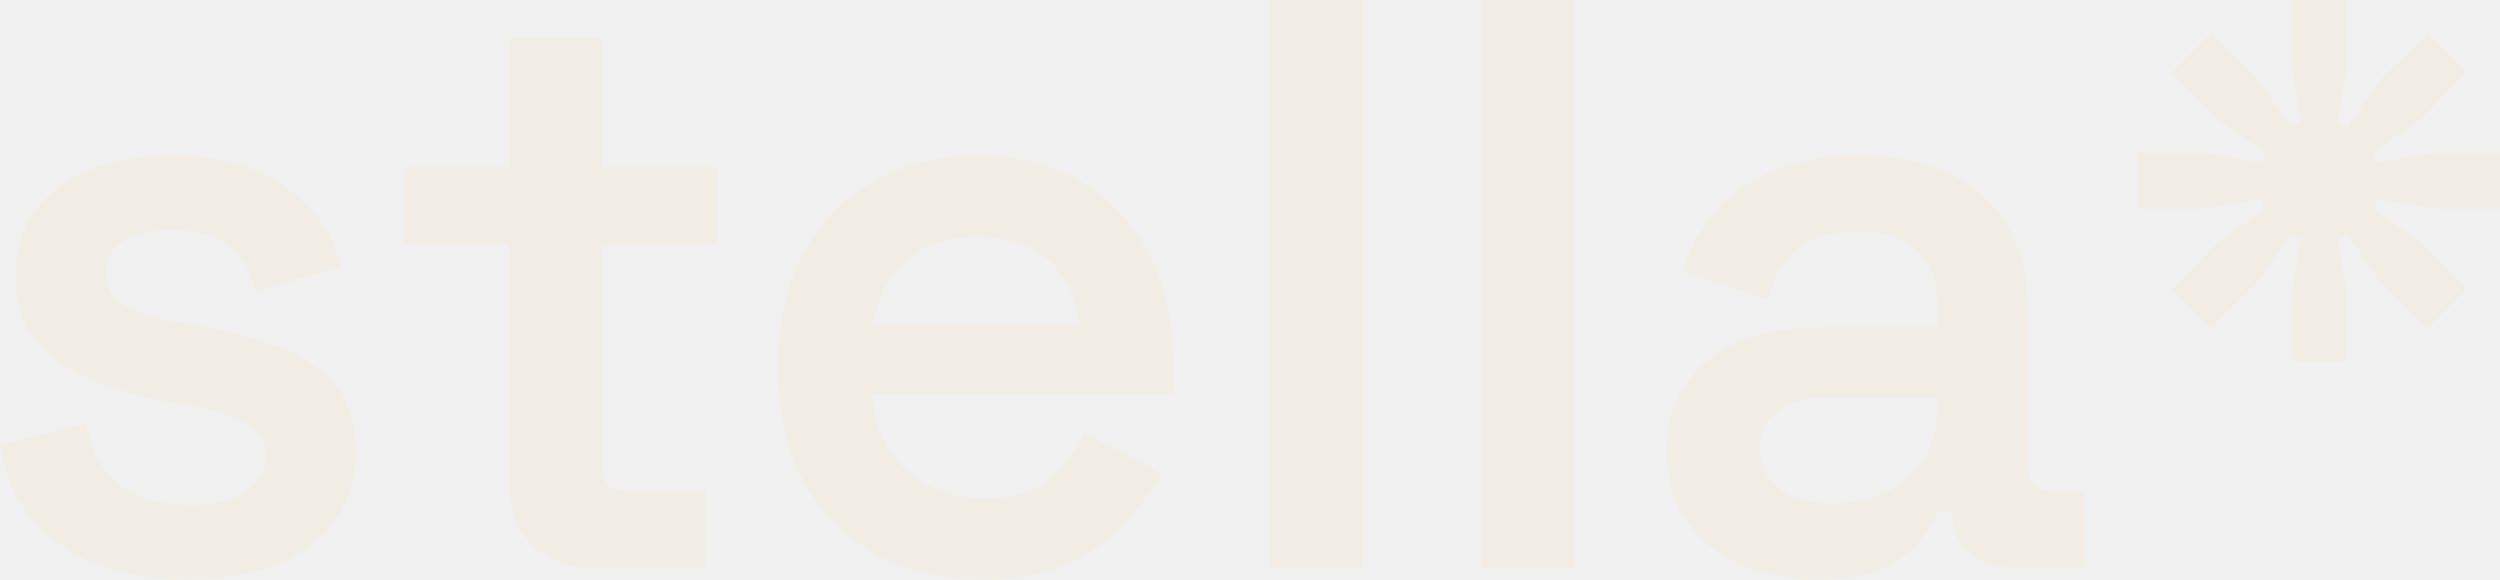
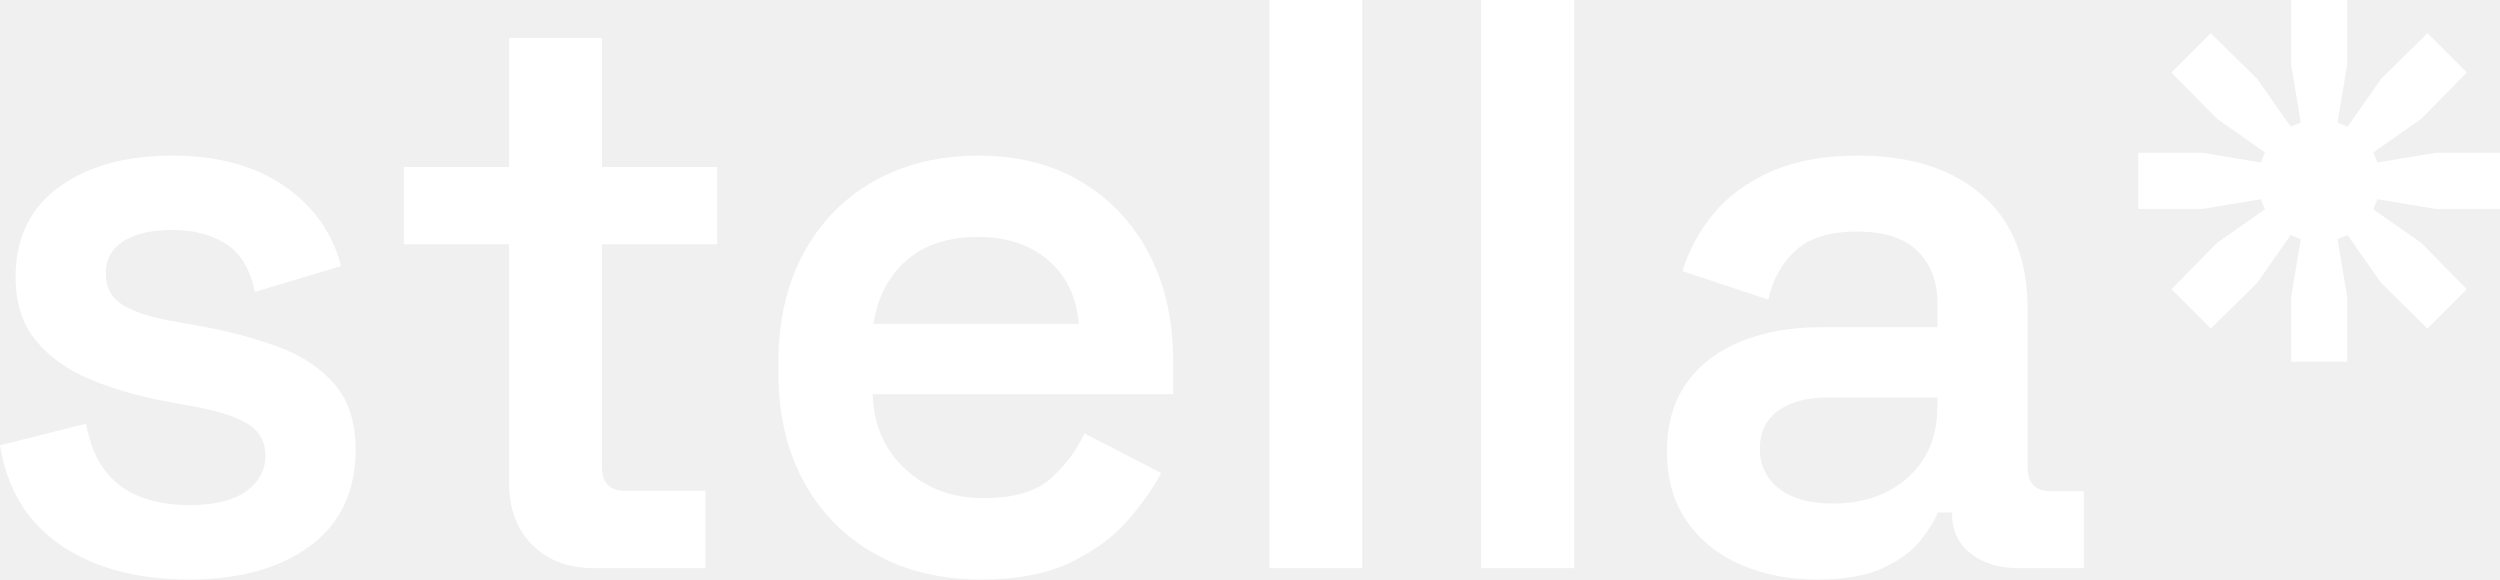
<svg xmlns="http://www.w3.org/2000/svg" width="405.544" height="94.003" viewBox="0 0 405.544 94.003" role="img" aria-label="stella logo">
-   <path d="M30.646 94.003Q18.083 94.003 9.909 88.474Q1.735 82.944 0 72.237L13.959 68.725Q14.904 73.748 17.26 76.623Q19.617 79.498 23.096 80.721Q26.575 81.943 30.646 81.943Q36.808 81.943 39.93 79.695Q43.052 77.447 43.052 73.958Q43.052 70.447 40.085 68.697Q37.117 66.948 31.025 65.848L26.924 65.121Q20.216 63.85 14.693 61.569Q9.17 59.288 5.851 55.276Q2.531 51.264 2.531 44.974Q2.531 35.485 9.537 30.365Q16.543 25.245 27.99 25.245Q38.918 25.245 46.055 30.128Q53.193 35.011 55.339 43.164L41.34 47.35Q40.241 41.887 36.716 39.596Q33.191 37.305 27.99 37.305Q22.813 37.305 19.989 39.147Q17.165 40.988 17.165 44.322Q17.165 47.851 20.028 49.526Q22.892 51.201 27.783 52.06L31.884 52.788Q39.119 54.058 44.982 56.208Q50.846 58.357 54.266 62.315Q57.686 66.273 57.686 72.981Q57.686 83.043 50.351 88.523Q43.016 94.003 30.646 94.003Z M96.32 92.16Q90.1 92.16 86.337 88.386Q82.575 84.613 82.575 78.244V39.629H65.513V27.088H82.575V6.168H97.644V27.088H116.332V39.629H97.644V75.67Q97.644 79.62 101.376 79.62H114.43V92.16Z M159.134 94.003Q149.368 94.003 141.953 89.856Q134.537 85.709 130.401 78.15Q126.266 70.591 126.266 60.414V58.834Q126.266 48.634 130.347 41.087Q134.429 33.54 141.767 29.392Q149.105 25.245 158.755 25.245Q168.251 25.245 175.326 29.432Q182.401 33.619 186.351 41.097Q190.301 48.575 190.301 58.535V63.943H141.551Q141.838 71.579 146.957 76.195Q152.077 80.811 159.568 80.811Q166.892 80.811 170.471 77.599Q174.051 74.386 175.923 70.308L188.355 76.727Q186.489 80.311 183 84.349Q179.511 88.388 173.764 91.196Q168.018 94.003 159.134 94.003ZM141.683 52.535H174.992Q174.465 46.044 170.07 42.241Q165.674 38.437 158.647 38.437Q151.425 38.437 147.061 42.241Q142.697 46.044 141.683 52.535Z M205.918 92.16V0H220.987V92.16Z M240.281 92.16V0H255.349V92.16Z M294.803 94.003Q287.872 94.003 282.354 91.591Q276.835 89.178 273.621 84.539Q270.407 79.899 270.407 73.254Q270.407 66.586 273.621 62.101Q276.835 57.616 282.505 55.347Q288.174 53.078 295.409 53.078H314.282V49.138Q314.282 43.977 311.109 40.773Q307.936 37.568 301.225 37.568Q294.645 37.568 291.283 40.629Q287.921 43.691 286.861 48.605L272.925 43.977Q274.505 38.859 277.983 34.642Q281.46 30.426 287.284 27.836Q293.108 25.245 301.442 25.245Q314.206 25.245 321.561 31.673Q328.916 38.102 328.916 50.184V75.716Q328.916 79.666 332.602 79.666H338.03V92.16H327.431Q322.698 92.16 319.677 89.779Q316.655 87.397 316.655 83.401V83.132H314.361Q313.627 84.942 311.634 87.544Q309.641 90.146 305.622 92.074Q301.603 94.003 294.803 94.003ZM297.285 81.68Q304.816 81.68 309.549 77.404Q314.282 73.129 314.282 65.848V64.486H296.41Q291.41 64.486 288.443 66.633Q285.476 68.781 285.476 72.796Q285.476 76.812 288.574 79.246Q291.673 81.68 297.285 81.68Z M346.864 33.889V24.791H357.364L366.751 26.364L367.409 24.722L359.648 19.278L352.245 11.767L358.631 5.381L366.142 12.784L371.586 20.545L373.228 19.887L371.655 10.5V0H380.753V10.5L379.179 19.887L380.822 20.545L386.266 12.784L393.777 5.381L400.162 11.767L392.76 19.278L384.998 24.722L385.657 26.364L395.044 24.791H405.544V33.889H395.044L385.657 32.315L384.998 33.958L392.76 39.402L400.162 46.913L393.777 53.298L386.266 45.896L380.822 38.135L379.179 38.793L380.753 48.18V58.68H371.655V48.18L373.228 38.793L371.586 38.135L366.142 45.896L358.631 53.298L352.245 46.913L359.648 39.402L367.409 33.958L366.751 32.315L357.364 33.889Z" fill="#F2EEE5" />
+   <path d="M30.646 94.003Q18.083 94.003 9.909 88.474Q1.735 82.944 0 72.237L13.959 68.725Q14.904 73.748 17.26 76.623Q19.617 79.498 23.096 80.721Q26.575 81.943 30.646 81.943Q36.808 81.943 39.93 79.695Q43.052 77.447 43.052 73.958Q43.052 70.447 40.085 68.697Q37.117 66.948 31.025 65.848L26.924 65.121Q20.216 63.85 14.693 61.569Q9.17 59.288 5.851 55.276Q2.531 51.264 2.531 44.974Q2.531 35.485 9.537 30.365Q16.543 25.245 27.99 25.245Q38.918 25.245 46.055 30.128Q53.193 35.011 55.339 43.164L41.34 47.35Q40.241 41.887 36.716 39.596Q33.191 37.305 27.99 37.305Q22.813 37.305 19.989 39.147Q17.165 40.988 17.165 44.322Q17.165 47.851 20.028 49.526Q22.892 51.201 27.783 52.06L31.884 52.788Q39.119 54.058 44.982 56.208Q50.846 58.357 54.266 62.315Q57.686 66.273 57.686 72.981Q57.686 83.043 50.351 88.523Q43.016 94.003 30.646 94.003Z M96.32 92.16Q90.1 92.16 86.337 88.386Q82.575 84.613 82.575 78.244V39.629H65.513V27.088H82.575V6.168H97.644V27.088H116.332V39.629H97.644V75.67Q97.644 79.62 101.376 79.62H114.43V92.16Z M159.134 94.003Q149.368 94.003 141.953 89.856Q134.537 85.709 130.401 78.15Q126.266 70.591 126.266 60.414V58.834Q126.266 48.634 130.347 41.087Q134.429 33.54 141.767 29.392Q149.105 25.245 158.755 25.245Q168.251 25.245 175.326 29.432Q182.401 33.619 186.351 41.097Q190.301 48.575 190.301 58.535V63.943H141.551Q141.838 71.579 146.957 76.195Q152.077 80.811 159.568 80.811Q166.892 80.811 170.471 77.599Q174.051 74.386 175.923 70.308L188.355 76.727Q186.489 80.311 183 84.349Q179.511 88.388 173.764 91.196Q168.018 94.003 159.134 94.003ZM141.683 52.535H174.992Q174.465 46.044 170.07 42.241Q165.674 38.437 158.647 38.437Q151.425 38.437 147.061 42.241Q142.697 46.044 141.683 52.535Z M205.918 92.16V0H220.987V92.16Z M240.281 92.16V0H255.349V92.16Z M294.803 94.003Q287.872 94.003 282.354 91.591Q276.835 89.178 273.621 84.539Q270.407 79.899 270.407 73.254Q270.407 66.586 273.621 62.101Q276.835 57.616 282.505 55.347Q288.174 53.078 295.409 53.078H314.282V49.138Q314.282 43.977 311.109 40.773Q307.936 37.568 301.225 37.568Q294.645 37.568 291.283 40.629Q287.921 43.691 286.861 48.605L272.925 43.977Q274.505 38.859 277.983 34.642Q281.46 30.426 287.284 27.836Q293.108 25.245 301.442 25.245Q314.206 25.245 321.561 31.673Q328.916 38.102 328.916 50.184V75.716Q328.916 79.666 332.602 79.666H338.03V92.16H327.431Q322.698 92.16 319.677 89.779Q316.655 87.397 316.655 83.401V83.132H314.361Q313.627 84.942 311.634 87.544Q309.641 90.146 305.622 92.074Q301.603 94.003 294.803 94.003ZM297.285 81.68Q304.816 81.68 309.549 77.404Q314.282 73.129 314.282 65.848V64.486H296.41Q291.41 64.486 288.443 66.633Q285.476 68.781 285.476 72.796Q285.476 76.812 288.574 79.246Q291.673 81.68 297.285 81.68Z M346.864 33.889V24.791H357.364L366.751 26.364L367.409 24.722L359.648 19.278L352.245 11.767L358.631 5.381L366.142 12.784L371.586 20.545L373.228 19.887L371.655 10.5V0H380.753V10.5L379.179 19.887L380.822 20.545L386.266 12.784L393.777 5.381L400.162 11.767L392.76 19.278L384.998 24.722L385.657 26.364L395.044 24.791H405.544V33.889H395.044L385.657 32.315L384.998 33.958L392.76 39.402L400.162 46.913L393.777 53.298L386.266 45.896L380.822 38.135L379.179 38.793L380.753 48.18V58.68H371.655V48.18L373.228 38.793L371.586 38.135L366.142 45.896L358.631 53.298L352.245 46.913L359.648 39.402L367.409 33.958L366.751 32.315L357.364 33.889Z" fill="#FFFFFF" />
</svg>
